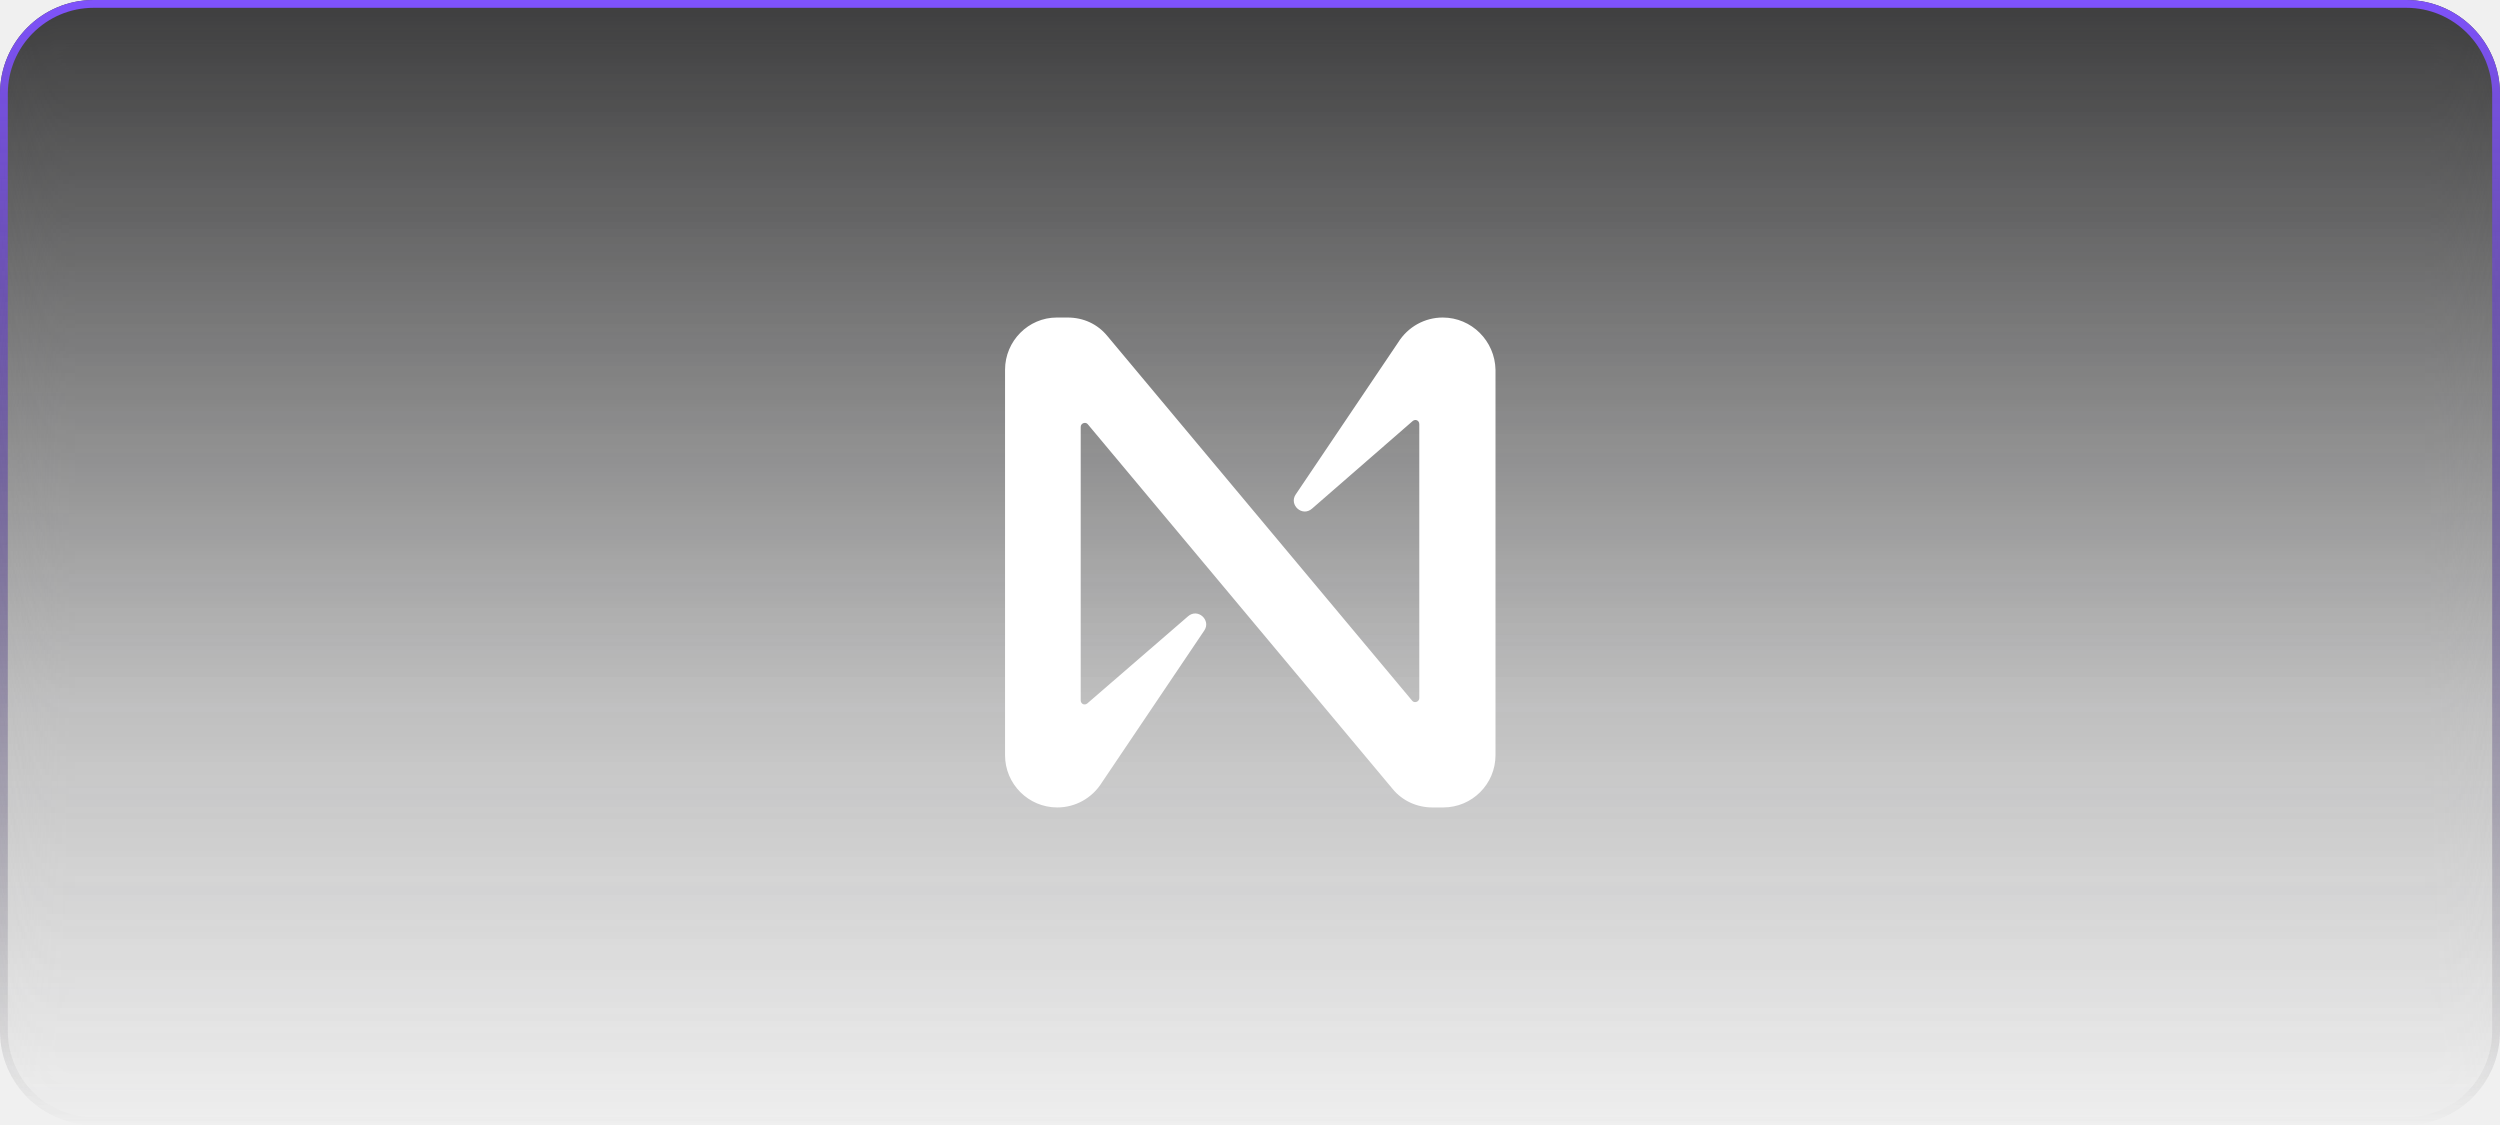
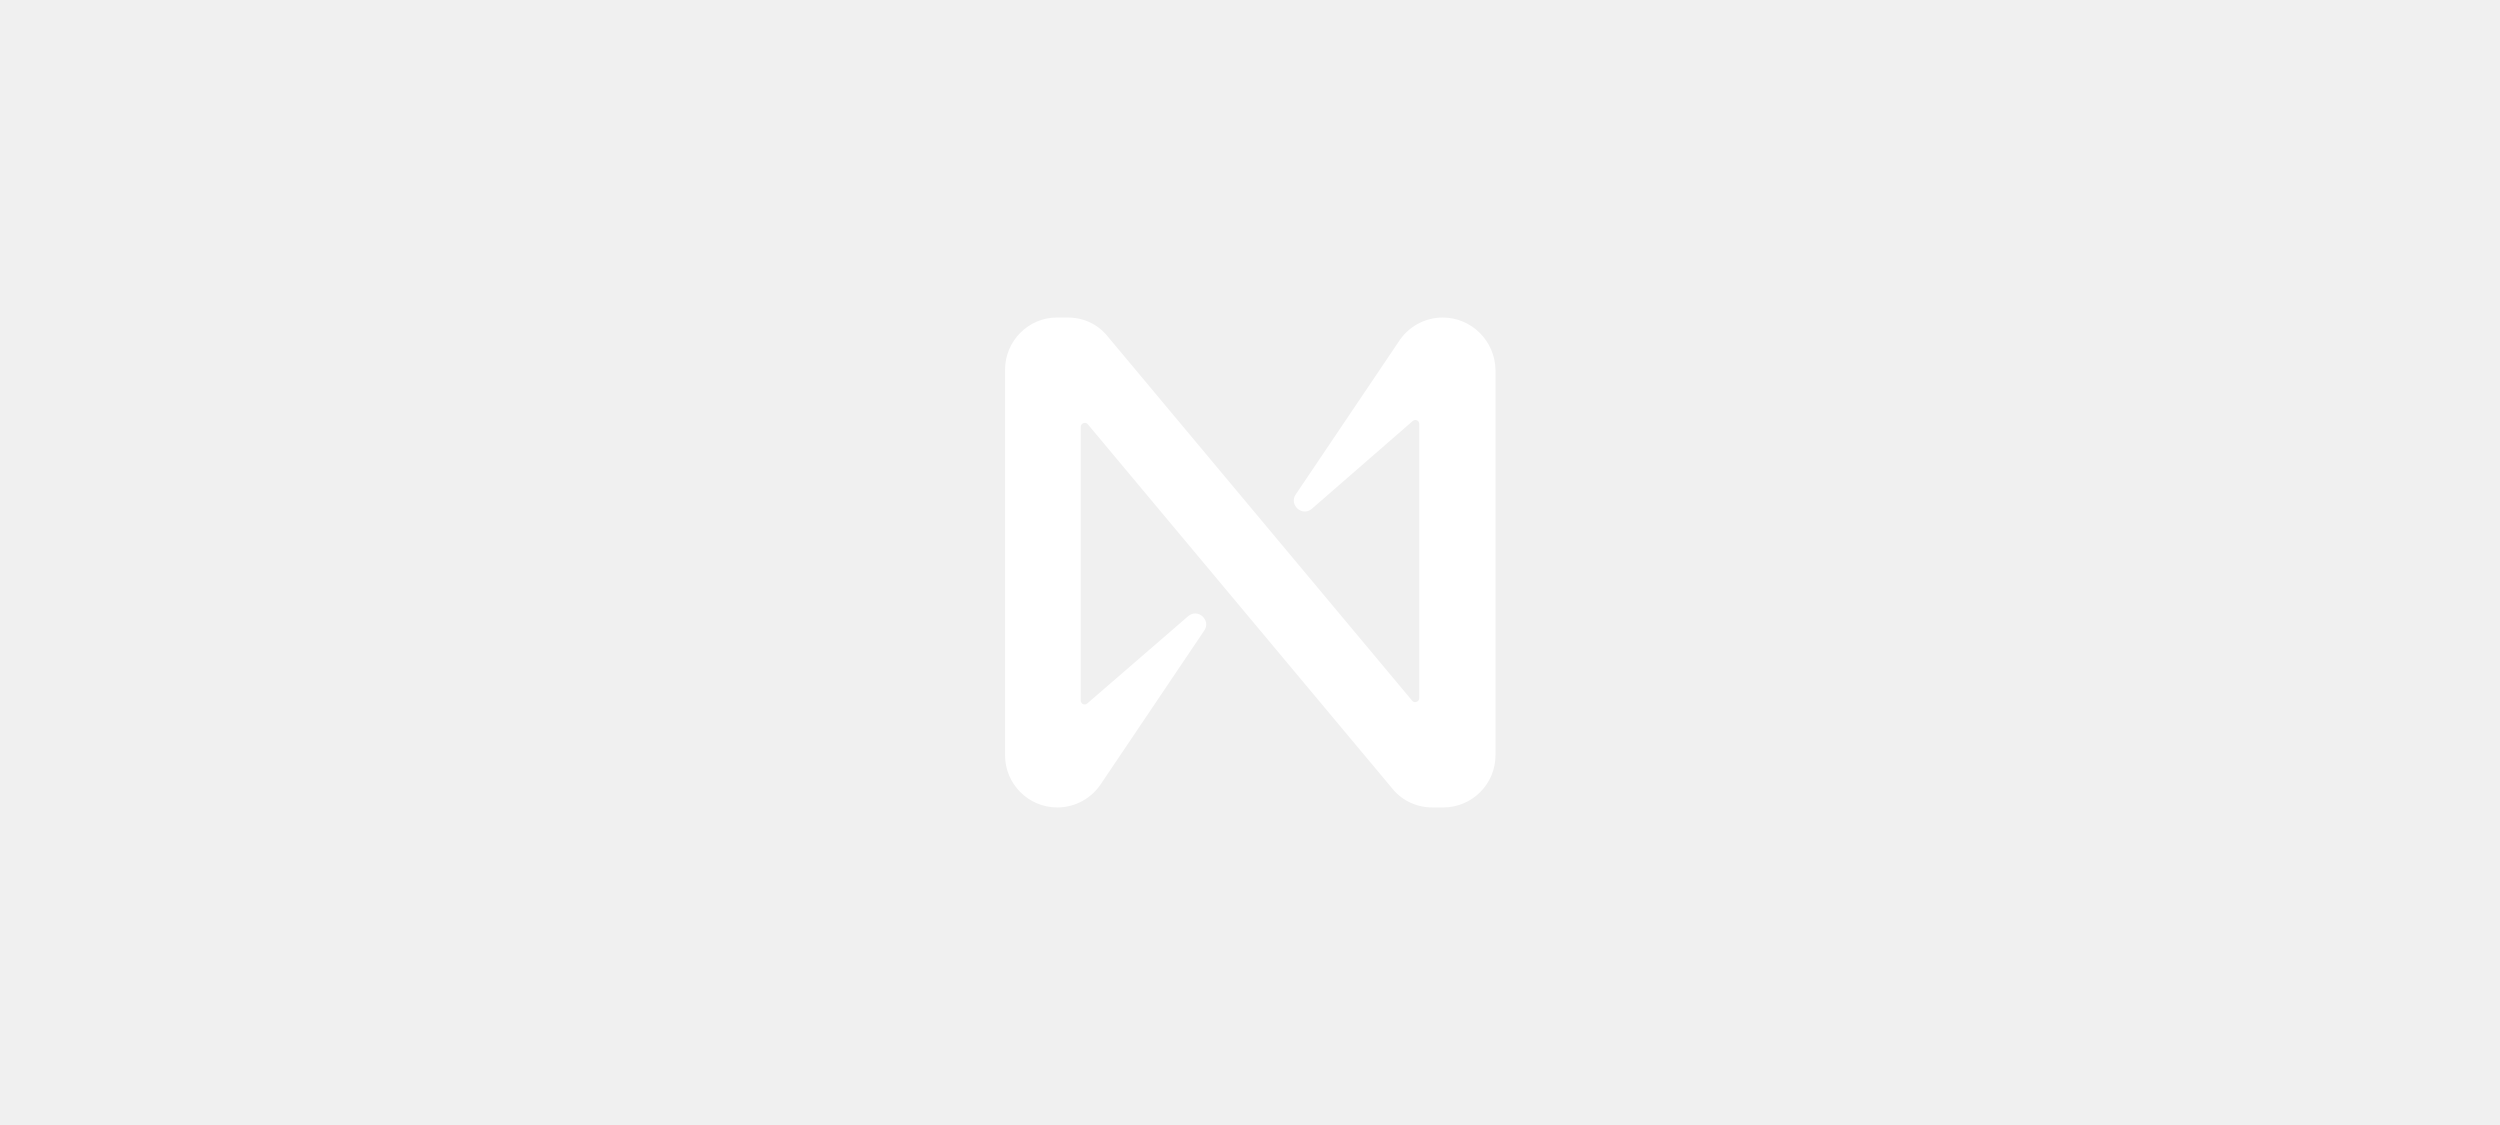
<svg xmlns="http://www.w3.org/2000/svg" width="160" height="72" viewBox="0 0 160 72" fill="none">
-   <g opacity="0.8" filter="url(#filter0_b_4614_2977)">
-     <rect width="160" height="72.001" rx="6" fill="url(#paint0_linear_4614_2977)" />
-     <rect x="0.25" y="0.25" width="159.5" height="71.501" rx="5.75" stroke="url(#paint1_linear_4614_2977)" stroke-width="0.5" />
-   </g>
  <path d="M89.476 21.925L82.926 31.645C82.474 32.307 83.344 33.108 83.972 32.551L90.417 26.942C90.591 26.802 90.835 26.907 90.835 27.151V44.675C90.835 44.918 90.521 45.023 90.382 44.849L70.872 21.507C70.245 20.74 69.339 20.322 68.329 20.322H67.632C65.821 20.322 64.323 21.82 64.323 23.667V48.333C64.323 50.179 65.821 51.677 67.667 51.677C68.817 51.677 69.897 51.085 70.524 50.075L77.073 40.355C77.526 39.693 76.655 38.891 76.028 39.449L69.583 45.023C69.409 45.162 69.165 45.058 69.165 44.814V27.325C69.165 27.081 69.479 26.977 69.618 27.151L89.128 50.492C89.755 51.259 90.695 51.677 91.671 51.677H92.368C94.214 51.677 95.712 50.179 95.712 48.333V23.667C95.677 21.82 94.179 20.322 92.333 20.322C91.183 20.322 90.103 20.915 89.476 21.925Z" fill="white" />
  <defs>
    <filter id="filter0_b_4614_2977" x="-4" y="-4" width="168" height="80.001" filterUnits="userSpaceOnUse" color-interpolation-filters="sRGB">
      <feFlood flood-opacity="0" result="BackgroundImageFix" />
      <feGaussianBlur in="BackgroundImage" stdDeviation="2" />
      <feComposite in2="SourceAlpha" operator="in" result="effect1_backgroundBlur_4614_2977" />
      <feBlend mode="normal" in="SourceGraphic" in2="effect1_backgroundBlur_4614_2977" result="shape" />
    </filter>
    <linearGradient id="paint0_linear_4614_2977" x1="80" y1="0" x2="80" y2="72.771" gradientUnits="userSpaceOnUse">
      <stop stop-color="#101011" />
      <stop offset="0.623" stop-color="#101011" stop-opacity="0.267" />
      <stop offset="1" stop-color="#101011" stop-opacity="0" />
    </linearGradient>
    <linearGradient id="paint1_linear_4614_2977" x1="80" y1="0" x2="80" y2="72.001" gradientUnits="userSpaceOnUse">
      <stop stop-color="#632BFF" />
      <stop offset="1" stop-opacity="0" />
    </linearGradient>
  </defs>
</svg>
